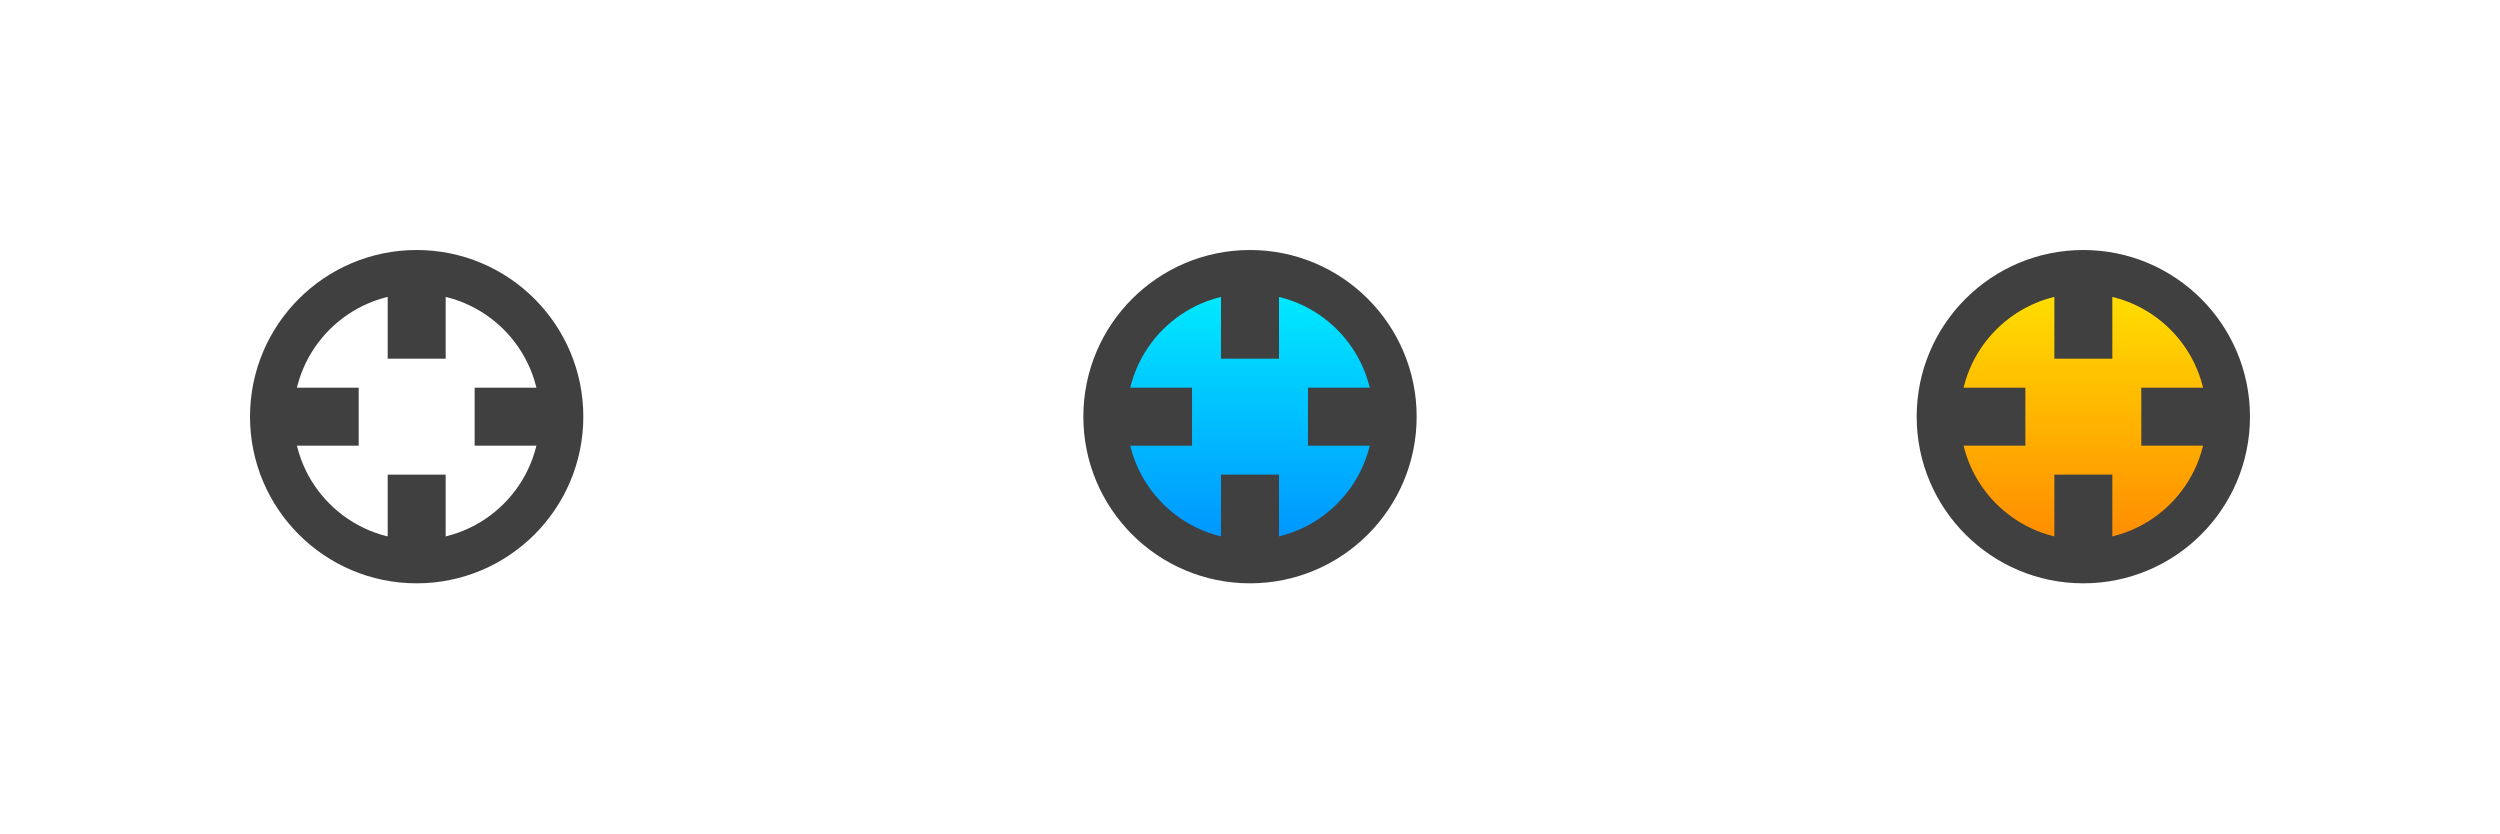
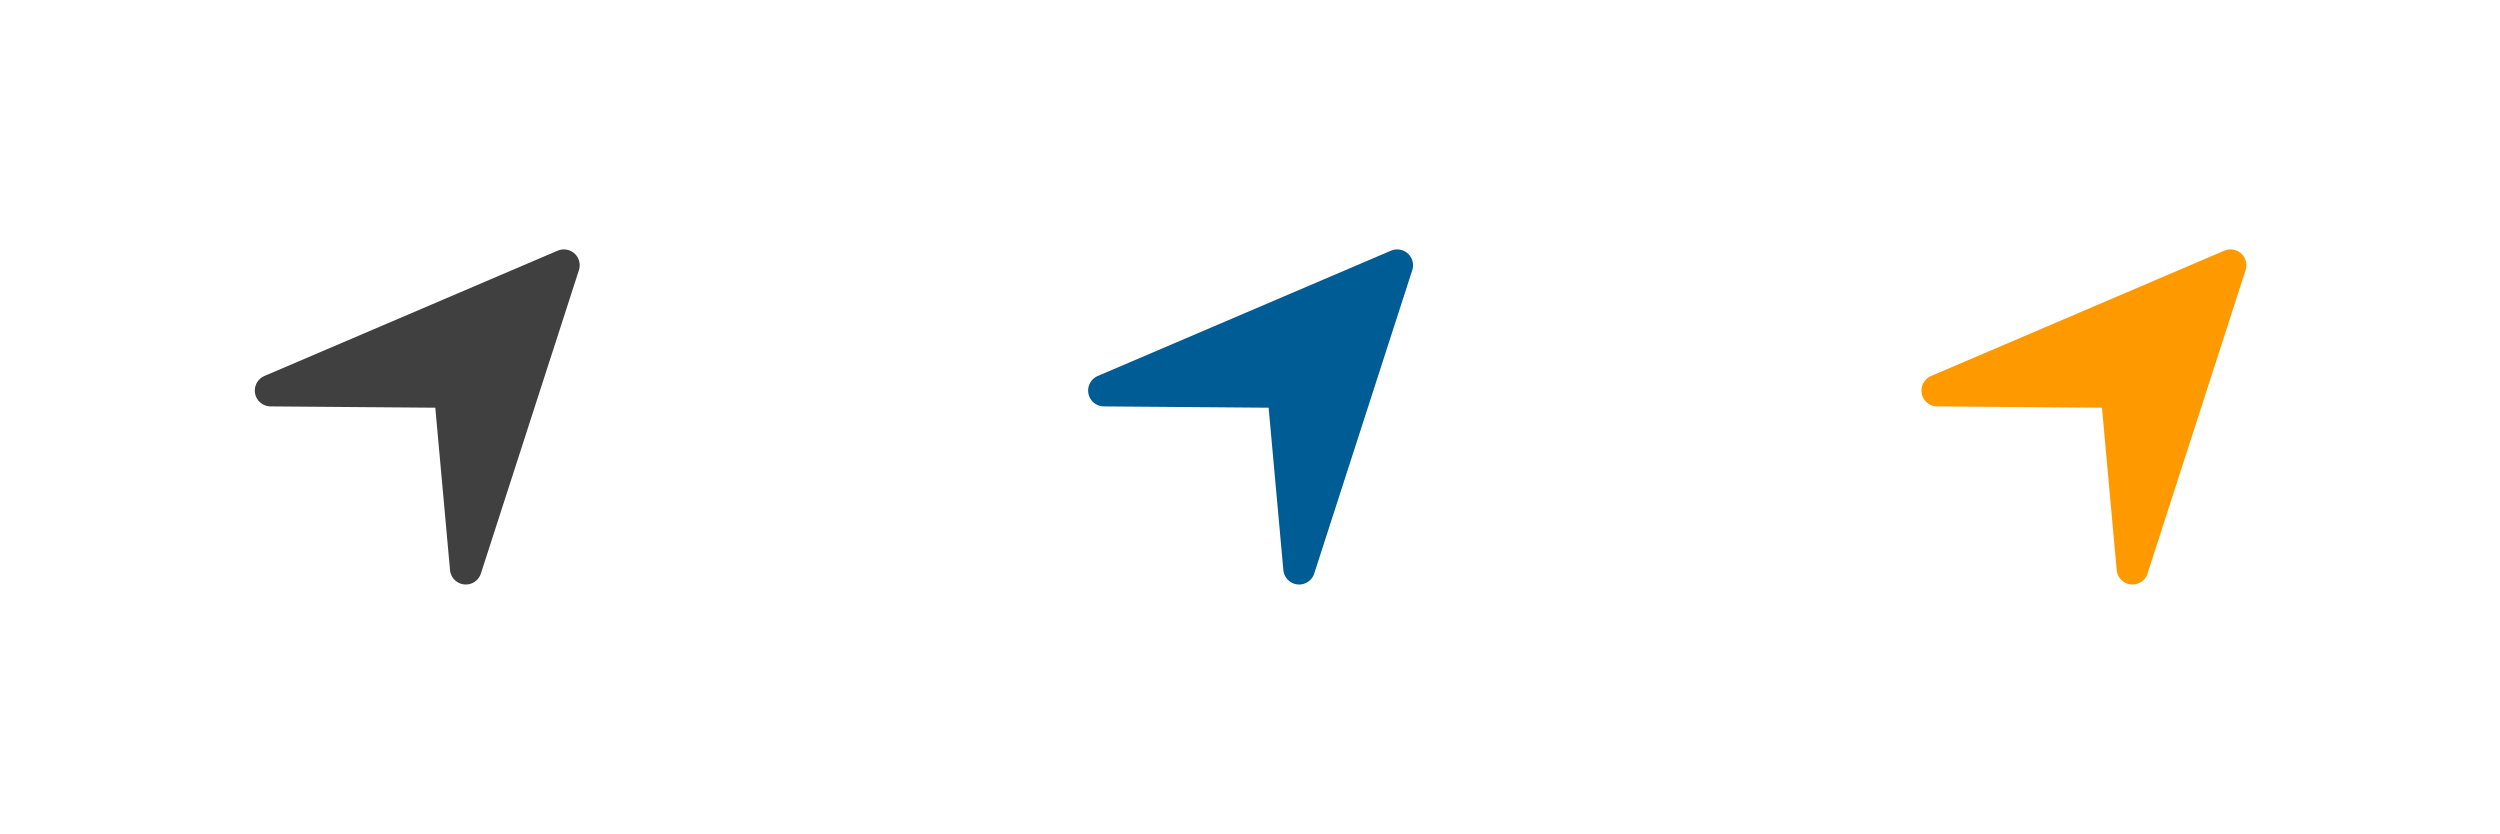
<svg xmlns="http://www.w3.org/2000/svg" xmlns:xlink="http://www.w3.org/1999/xlink" width="90" height="30" id="svg2" version="1.1">
  <defs id="defs4">
    <linearGradient id="linearGradient3799">
      <stop style="stop-color:#ff8700;stop-opacity:1;" offset="0" id="stop3801" />
      <stop style="stop-color:#ffe300;stop-opacity:1;" offset="1" id="stop3803" />
    </linearGradient>
    <linearGradient id="linearGradient3817">
      <stop style="stop-color:#0090ff;stop-opacity:1;" offset="0" id="stop3819" />
      <stop style="stop-color:#00efff;stop-opacity:1;" offset="1" id="stop3821" />
    </linearGradient>
    <linearGradient xlink:href="#linearGradient3817" id="linearGradient3823" x1="6" y1="8" x2="6" y2="4" gradientUnits="userSpaceOnUse" />
    <linearGradient xlink:href="#linearGradient3799" id="linearGradient3046" gradientUnits="userSpaceOnUse" x1="6" y1="8" x2="6" y2="4" />
    <linearGradient xlink:href="#linearGradient3817" id="linearGradient3181" gradientUnits="userSpaceOnUse" x1="6" y1="8" x2="6" y2="4" />
    <linearGradient xlink:href="#linearGradient3799" id="linearGradient3183" gradientUnits="userSpaceOnUse" x1="6" y1="8" x2="6" y2="4" />
    <linearGradient xlink:href="#linearGradient3817" id="linearGradient3199" gradientUnits="userSpaceOnUse" x1="6" y1="8" x2="6" y2="4" />
    <linearGradient xlink:href="#linearGradient3799" id="linearGradient3201" gradientUnits="userSpaceOnUse" x1="6" y1="8" x2="6" y2="4" />
    <linearGradient xlink:href="#linearGradient3817" id="linearGradient3214" gradientUnits="userSpaceOnUse" x1="6" y1="8" x2="6" y2="4" />
    <linearGradient xlink:href="#linearGradient3799" id="linearGradient3216" gradientUnits="userSpaceOnUse" x1="6" y1="8" x2="6" y2="4" />
    <linearGradient xlink:href="#linearGradient3817" id="linearGradient3225" gradientUnits="userSpaceOnUse" x1="6" y1="8" x2="6" y2="4" />
    <linearGradient xlink:href="#linearGradient3817" id="linearGradient3251" gradientUnits="userSpaceOnUse" x1="6" y1="8" x2="6" y2="4" />
    <linearGradient xlink:href="#linearGradient3817" id="linearGradient4016" gradientUnits="userSpaceOnUse" x1="6" y1="8" x2="6" y2="4" />
    <linearGradient xlink:href="#linearGradient3799" id="linearGradient4030" gradientUnits="userSpaceOnUse" x1="6" y1="8" x2="6" y2="4" />
    <linearGradient xlink:href="#linearGradient3817" id="linearGradient4054" gradientUnits="userSpaceOnUse" x1="6" y1="8" x2="6" y2="4" />
    <linearGradient xlink:href="#linearGradient3799" id="linearGradient4056" gradientUnits="userSpaceOnUse" x1="6" y1="8" x2="6" y2="4" />
  </defs>
  <g id="layer1" transform="translate(0,-1022.362)" style="display:inline">
-     <path transform="matrix(2.5,0,0,2.5,30,1022.362)" d="M 8,6 A 2,2 0 1 1 4,6 2,2 0 1 1 8,6 z" id="path3167" style="fill:url(#linearGradient3251);fill-opacity:1;stroke:none;display:inline" />
-     <path transform="matrix(0.8695028,0,0,0.8695028,39.78298,1032.145)" d="M 12,6 A 6,6 0 1 1 0,6 6,6 0 1 1 12,6 z" id="path3958" style="fill:none;stroke:#404040;stroke-width:1.8;stroke-miterlimit:4;stroke-opacity:1;stroke-dasharray:none" />
-     <rect y="1036.319" x="39.783" height="2.087" width="3.13" id="rect3960" style="fill:#404040;fill-opacity:1;stroke:none" />
-     <rect style="fill:#404040;fill-opacity:1;stroke:none" id="rect3962" width="3.13" height="2.087" x="47.087" y="1036.319" />
-     <rect y="1032.145" x="43.957" height="3.13" width="2.087" id="rect3964" style="fill:#404040;fill-opacity:1;stroke:none" />
-     <rect style="fill:#404040;fill-opacity:1;stroke:none" id="rect3966" width="2.087" height="3.13" x="43.957" y="1039.449" />
-     <path style="fill:none;stroke:#404040;stroke-width:1.8;stroke-miterlimit:4;stroke-opacity:1;stroke-dasharray:none" id="path3946" d="M 12,6 A 6,6 0 1 1 0,6 6,6 0 1 1 12,6 z" transform="matrix(0.8695028,0,0,0.8695028,9.782983,1032.145)" />
-     <rect style="fill:#404040;fill-opacity:1;stroke:none" id="rect3948" width="3.13" height="2.087" x="9.783" y="1036.319" />
-     <rect y="1036.319" x="17.087" height="2.087" width="3.13" id="rect3950" style="fill:#404040;fill-opacity:1;stroke:none" />
-     <rect style="fill:#404040;fill-opacity:1;stroke:none" id="rect3952" width="2.087" height="3.13" x="13.957" y="1032.145" />
-     <rect y="1039.449" x="13.957" height="3.13" width="2.087" id="rect3954" style="fill:#404040;fill-opacity:1;stroke:none" />
-     <path style="fill:url(#linearGradient3046);fill-opacity:1;stroke:none;display:inline" id="path3044" d="M 8,6 A 2,2 0 1 1 4,6 2,2 0 1 1 8,6 z" transform="matrix(2.5,0,0,2.5,60,1022.362)" />
-     <path transform="matrix(0.8695028,0,0,0.8695028,69.78298,1032.145)" d="M 12,6 A 6,6 0 1 1 0,6 6,6 0 1 1 12,6 z" id="path3968" style="fill:none;stroke:#404040;stroke-width:1.8;stroke-miterlimit:4;stroke-opacity:1;stroke-dasharray:none" />
-     <rect y="1036.319" x="69.783" height="2.087" width="3.13" id="rect3970" style="fill:#404040;fill-opacity:1;stroke:none" />
-     <rect style="fill:#404040;fill-opacity:1;stroke:none" id="rect3972" width="3.13" height="2.087" x="77.087" y="1036.319" />
-     <rect y="1032.145" x="73.957" height="3.13" width="2.087" id="rect3974" style="fill:#404040;fill-opacity:1;stroke:none" />
-     <rect style="fill:#404040;fill-opacity:1;stroke:none" id="rect3976" width="2.087" height="3.13" x="73.957" y="1039.449" />
+     <path style="fill:#404040;fill-opacity:1;stroke:#404040;stroke-width:1.2;stroke-linecap:round;stroke-linejoin:round;stroke-miterlimit:4;stroke-opacity:1;stroke-dasharray:none" d="m -20,1025.379 -5,10.983 5.044,-4.53 4.956,4.53 z" id="path3040" />
+     <path id="path3818" d="m 20.299,1031.911 -10.556,4.511 6.449,0.051 0.577,6.361 z" style="fill:#404040;fill-opacity:1;stroke:#404040;stroke-width:1.141;stroke-linecap:round;stroke-linejoin:round;stroke-miterlimit:4;stroke-opacity:1;stroke-dasharray:none" />
+     <path style="fill:#005c94;fill-opacity:1;stroke:#005c94;stroke-width:1.141;stroke-linecap:round;stroke-linejoin:round;stroke-miterlimit:4;stroke-opacity:1;stroke-dasharray:none" d="m 50.299,1031.911 -10.556,4.511 6.449,0.051 0.577,6.361 z" id="path3820" />
+     <path id="path3822" d="m 80.299,1031.911 -10.556,4.511 6.449,0.051 0.577,6.361 z" style="fill:#ff9900;fill-opacity:1;stroke:#ff9900;stroke-width:1.141;stroke-linecap:round;stroke-linejoin:round;stroke-miterlimit:4;stroke-opacity:1;stroke-dasharray:none" />
  </g>
  <g id="layer2" style="display:none">
    <path transform="matrix(1.159358,0,0,1.159358,10.04385,10.04387)" d="M 12,6 A 6,6 0 1 1 0,6 6,6 0 1 1 12,6 z" id="path3989" style="fill:none;stroke:#404040;stroke-width:1.8;stroke-miterlimit:4;stroke-opacity:1;stroke-dasharray:none;display:inline" />
    <rect y="15.609" x="10.044" height="2.782" width="4.174" id="rect3991" style="fill:#404040;fill-opacity:1;stroke:none;display:inline" />
    <rect style="fill:#404040;fill-opacity:1;stroke:none;display:inline" id="rect3993" width="4.174" height="2.782" x="19.782" y="15.609" />
    <rect y="10.044" x="15.609" height="4.174" width="2.782" id="rect3995" style="fill:#404040;fill-opacity:1;stroke:none;display:inline" />
    <rect style="fill:#404040;fill-opacity:1;stroke:none;display:inline" id="rect3997" width="2.782" height="4.174" x="15.609" y="19.782" />
    <path style="fill:url(#linearGradient4054);fill-opacity:1;stroke:none;display:inline" id="path4004" d="M 8,6 A 2,2 0 1 1 4,6 2,2 0 1 1 8,6 z" transform="matrix(3.46875,0,0,3.46875,26.125,-3.875)" />
    <path transform="matrix(3.5,0,0,3.5,56,-4)" d="M 8,6 A 2,2 0 1 1 4,6 2,2 0 1 1 8,6 z" id="path4018" style="fill:url(#linearGradient4056);fill-opacity:1;stroke:none;display:inline" />
    <path style="fill:none;stroke:#404040;stroke-width:1.8;stroke-miterlimit:4;stroke-opacity:1;stroke-dasharray:none;display:inline" id="path4034" d="M 12,6 A 6,6 0 1 1 0,6 6,6 0 1 1 12,6 z" transform="matrix(1.159358,0,0,1.159358,40.04385,10.04387)" />
    <rect style="fill:#404040;fill-opacity:1;stroke:none;display:inline" id="rect4036" width="4.174" height="2.782" x="40.044" y="15.609" />
    <rect y="15.609" x="49.782" height="2.782" width="4.174" id="rect4038" style="fill:#404040;fill-opacity:1;stroke:none;display:inline" />
    <rect style="fill:#404040;fill-opacity:1;stroke:none;display:inline" id="rect4040" width="2.782" height="4.174" x="45.609" y="10.044" />
    <rect y="19.782" x="45.609" height="4.174" width="2.782" id="rect4042" style="fill:#404040;fill-opacity:1;stroke:none;display:inline" />
    <path transform="matrix(1.159358,0,0,1.159358,70.04385,10.04387)" d="M 12,6 A 6,6 0 1 1 0,6 6,6 0 1 1 12,6 z" id="path4044" style="fill:none;stroke:#404040;stroke-width:1.8;stroke-miterlimit:4;stroke-opacity:1;stroke-dasharray:none;display:inline" />
    <rect y="15.609" x="70.044" height="2.782" width="4.174" id="rect4046" style="fill:#404040;fill-opacity:1;stroke:none;display:inline" />
    <rect style="fill:#404040;fill-opacity:1;stroke:none;display:inline" id="rect4048" width="4.174" height="2.782" x="79.782" y="15.609" />
    <rect y="10.044" x="75.609" height="4.174" width="2.782" id="rect4050" style="fill:#404040;fill-opacity:1;stroke:none;display:inline" />
    <rect style="fill:#404040;fill-opacity:1;stroke:none;display:inline" id="rect4052" width="2.782" height="4.174" x="75.609" y="19.782" />
  </g>
</svg>
